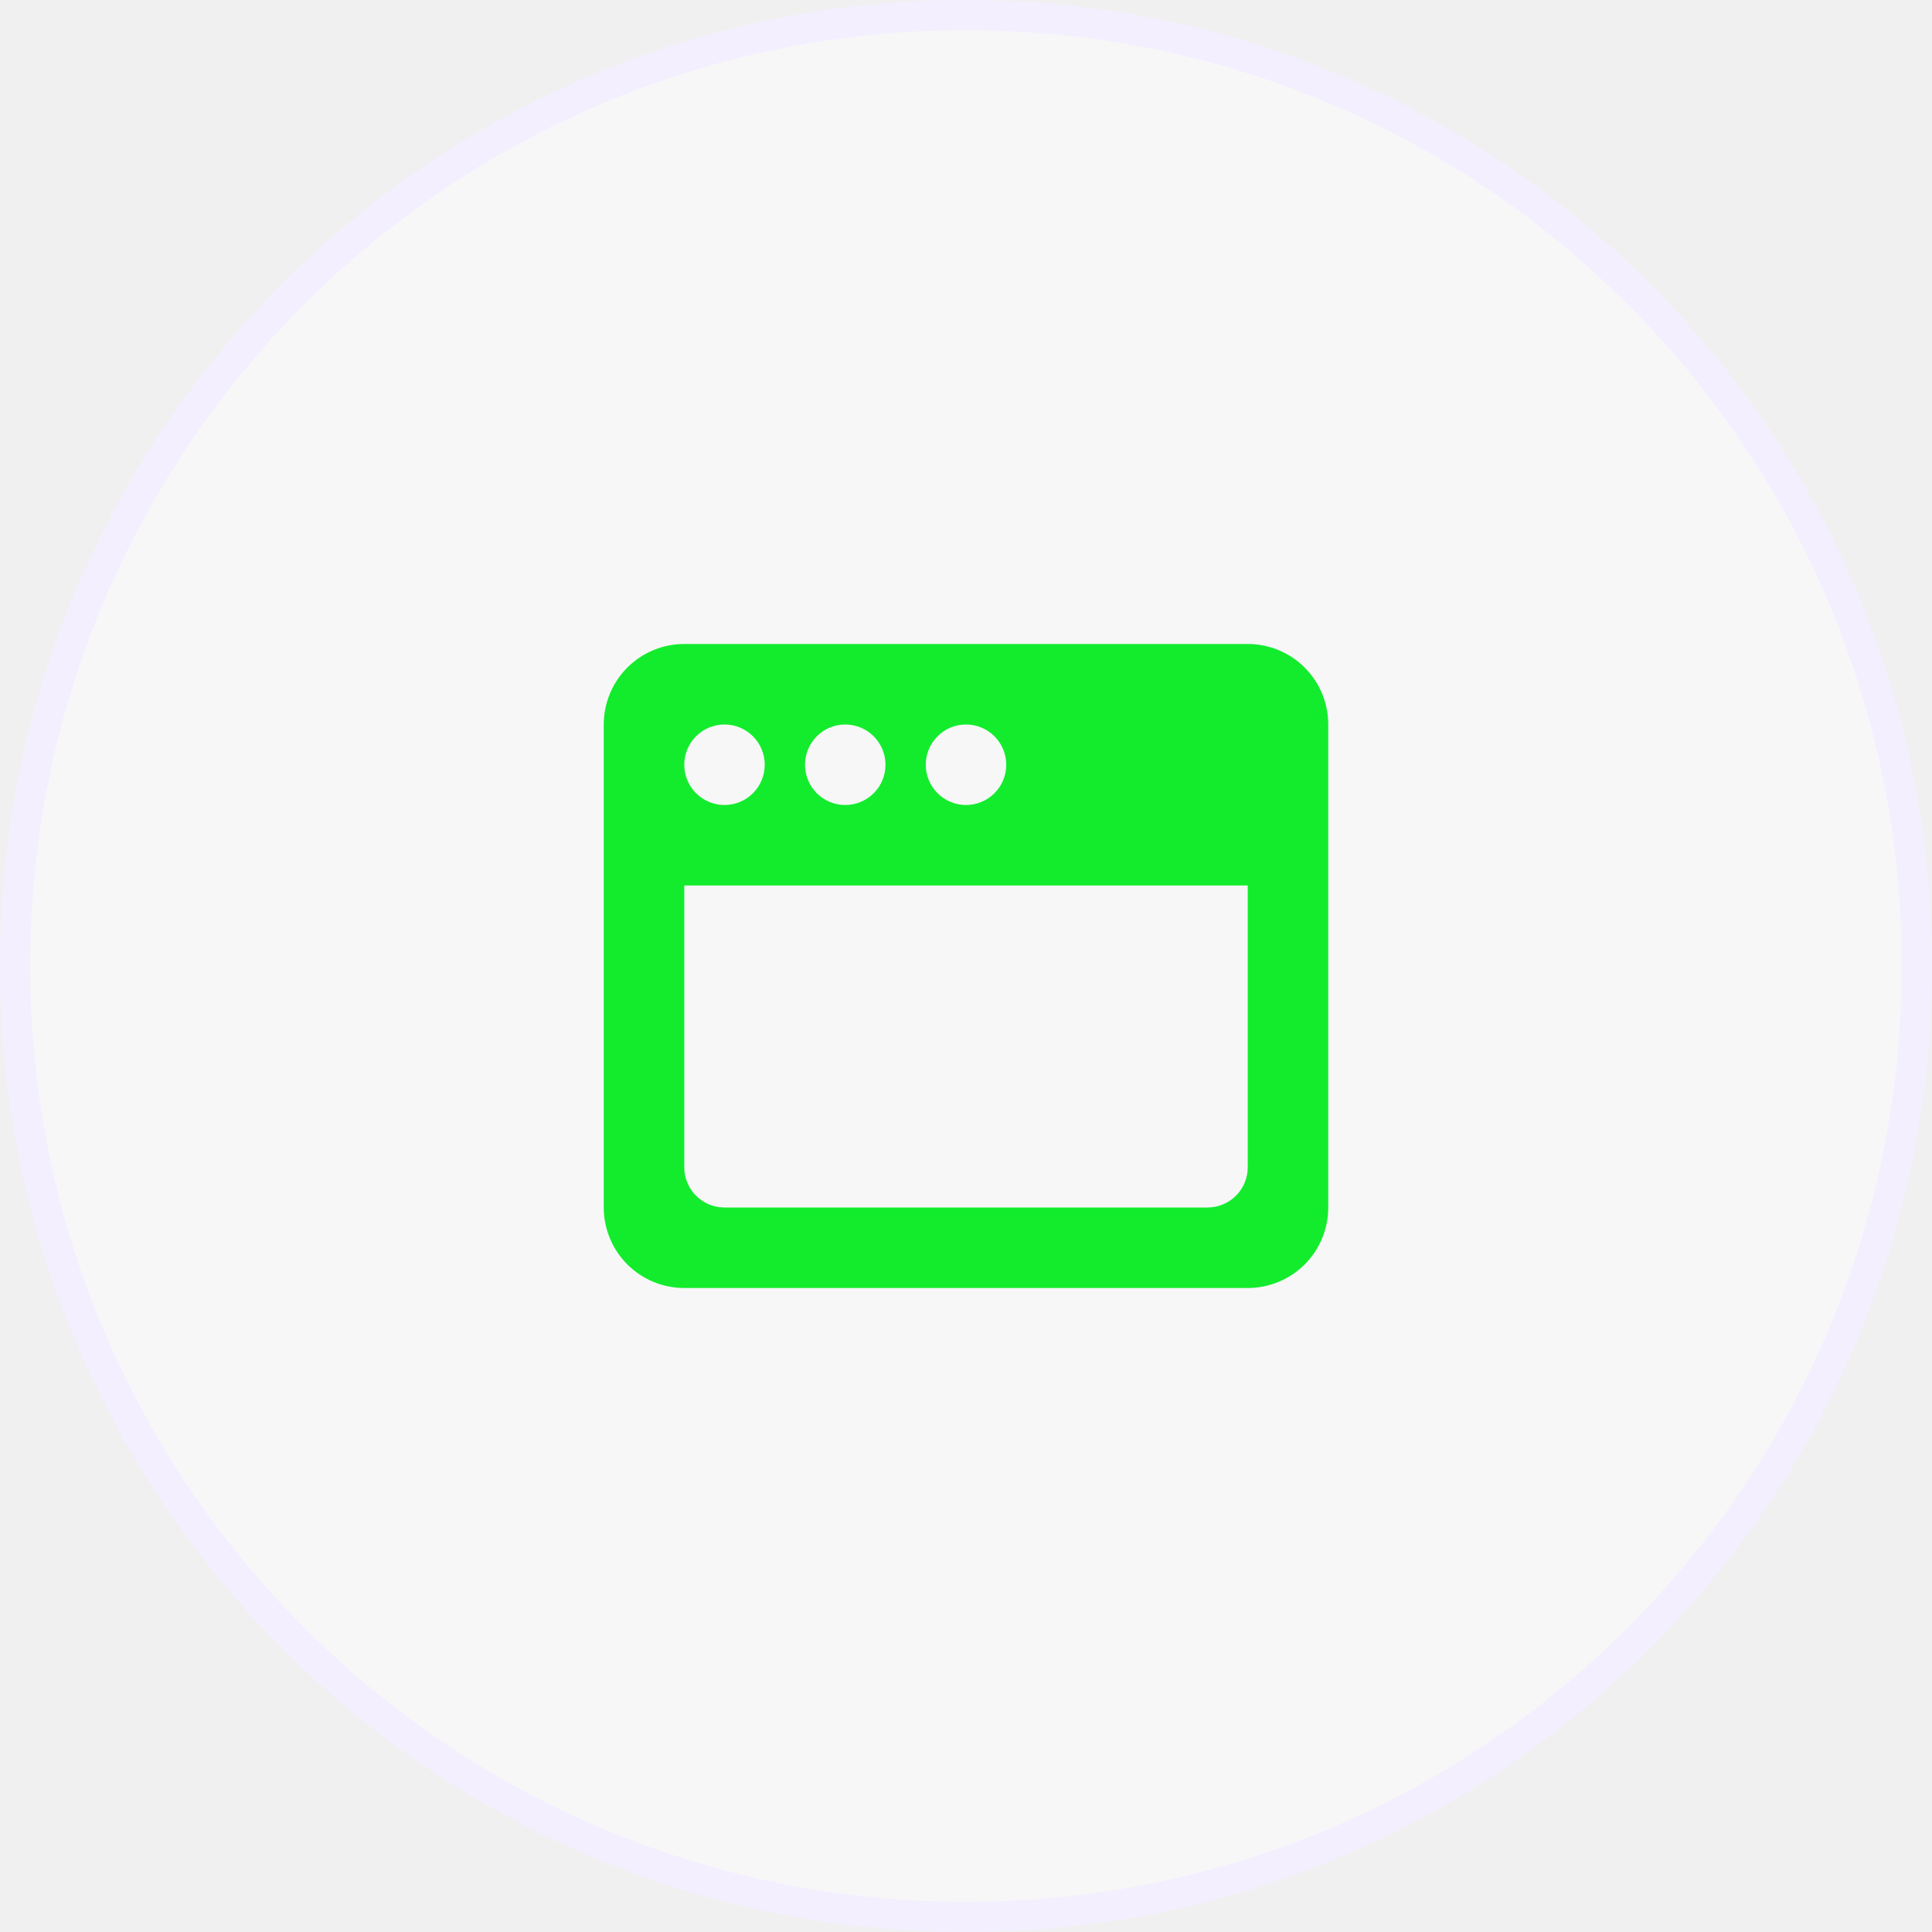
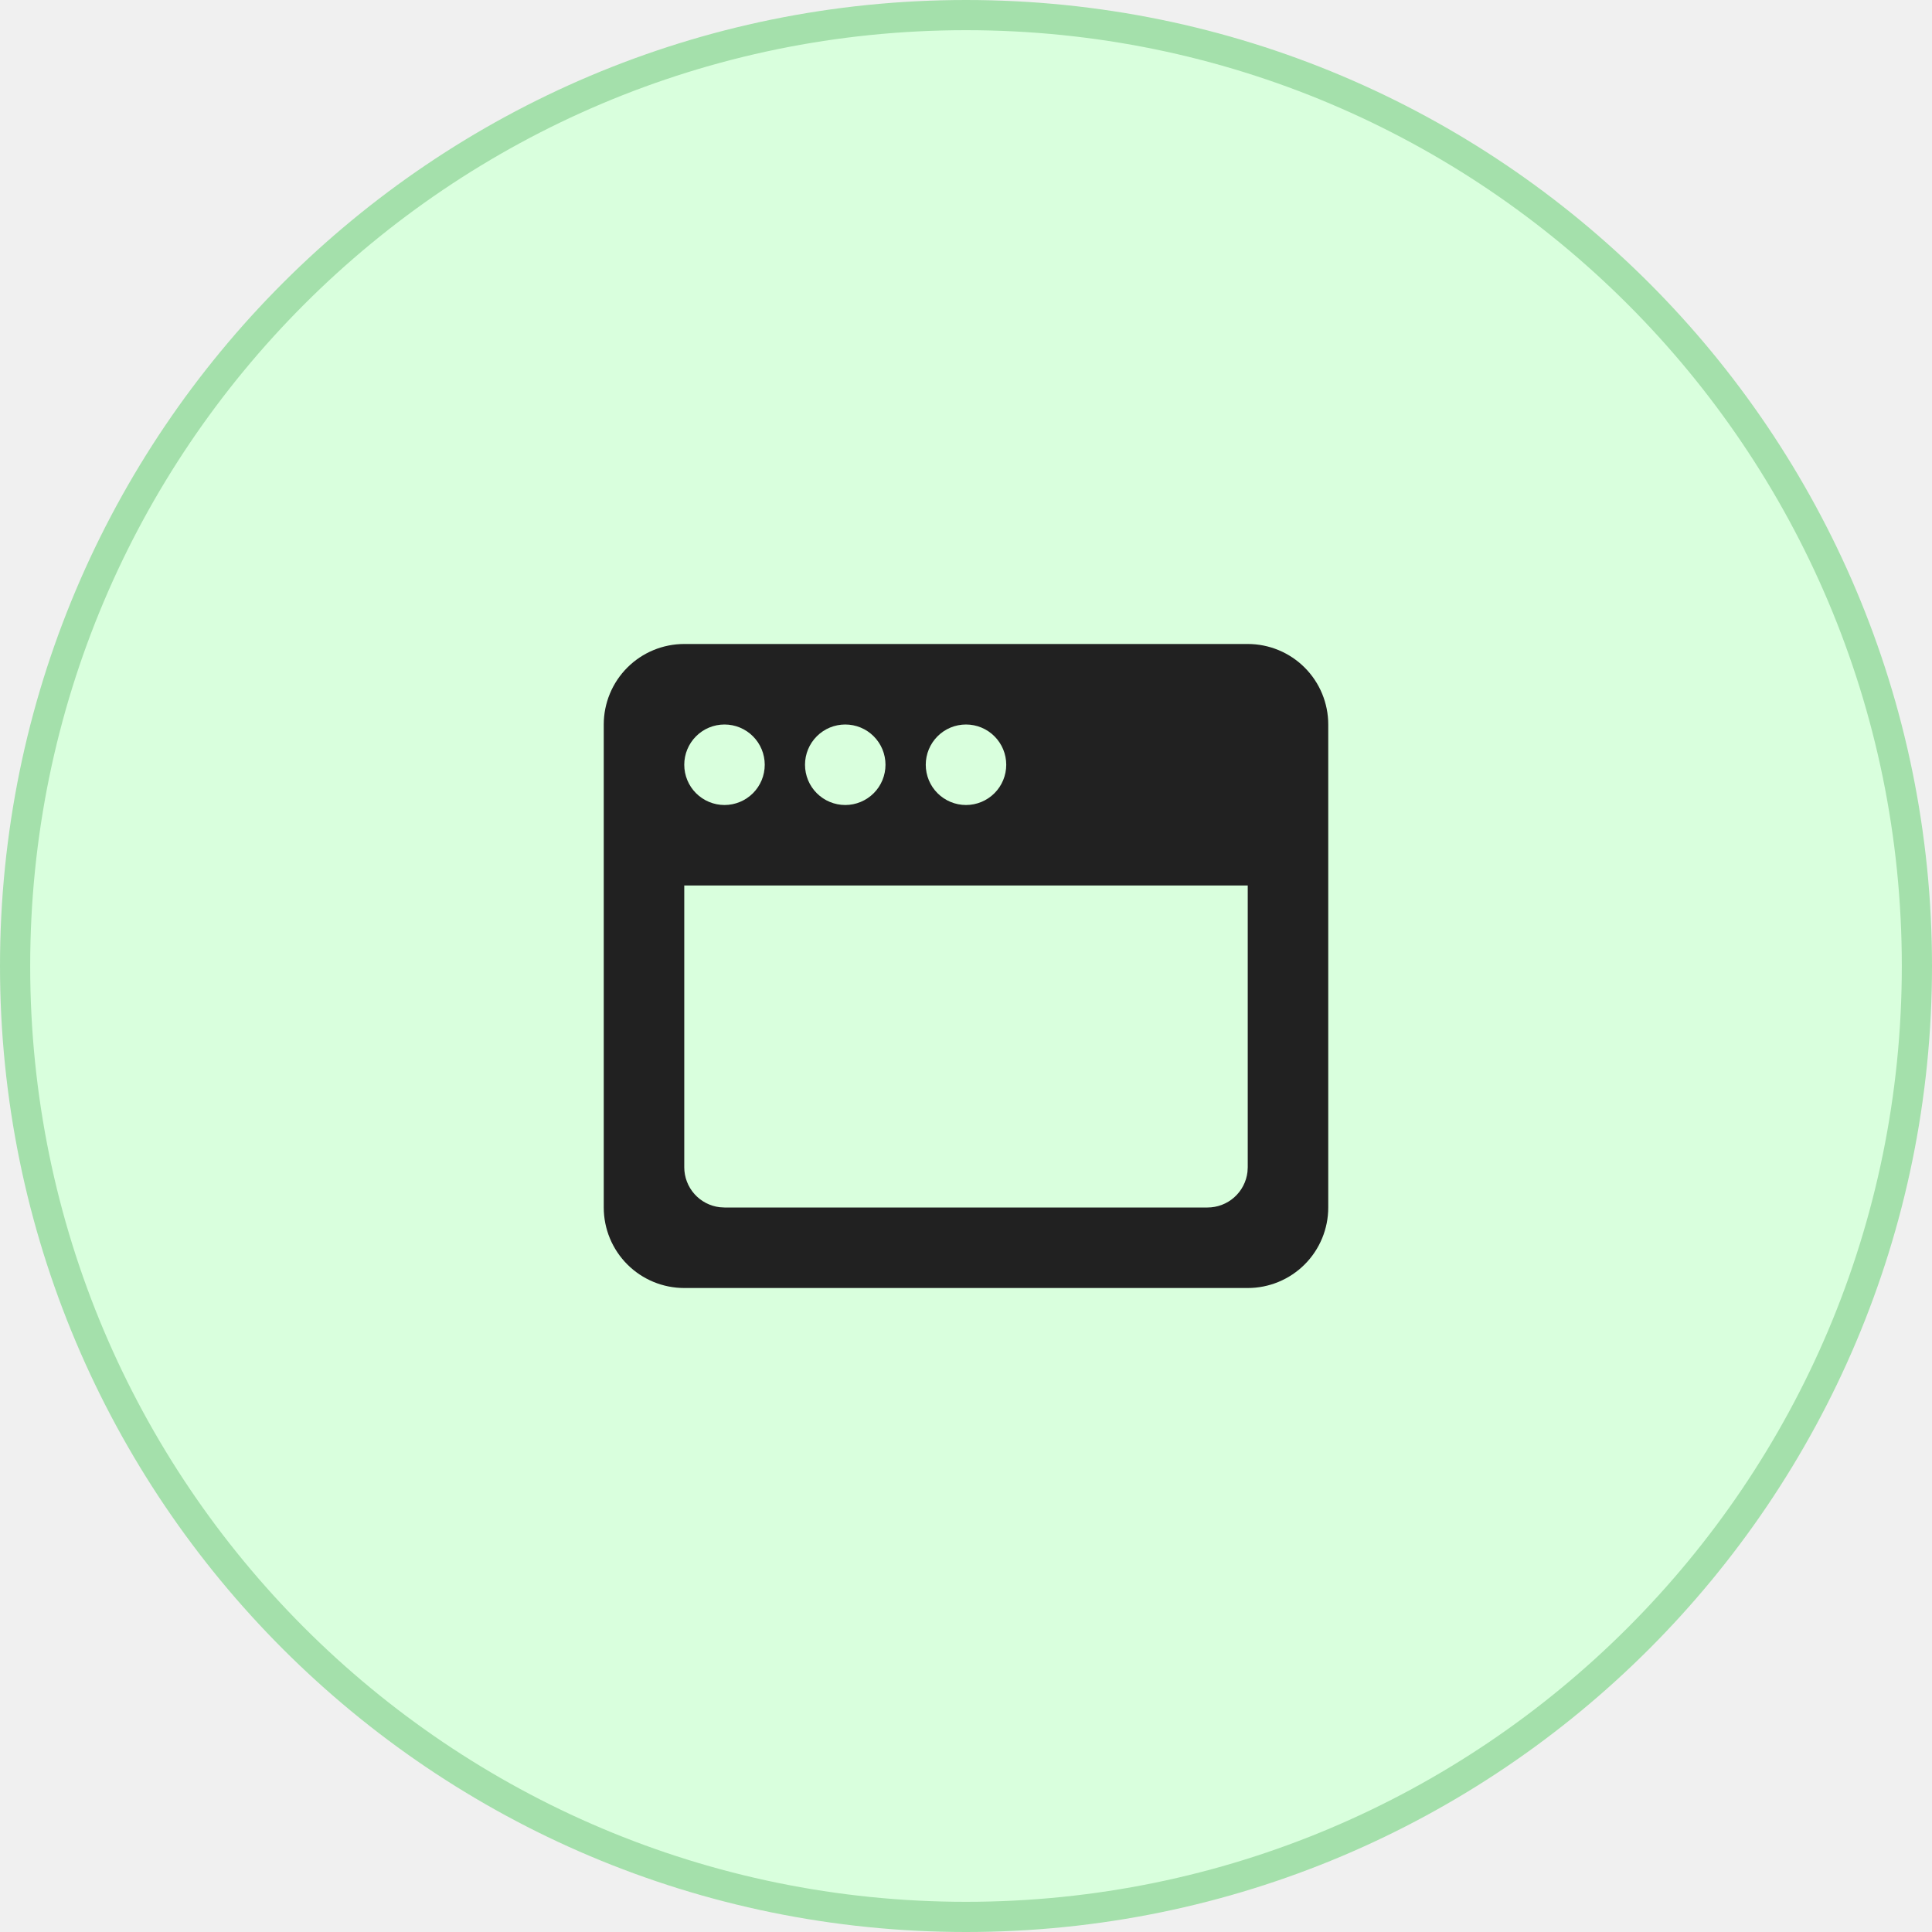
<svg xmlns="http://www.w3.org/2000/svg" width="64" height="64" viewBox="0 0 64 64" fill="none">
-   <circle cx="32" cy="32" r="31.5" fill="#F7F7F7" stroke="#F3EFFF" />
-   <g clip-path="url(#clip0_130_475)">
-     <path d="M41.333 21.333C42.041 21.333 42.719 21.614 43.219 22.114C43.719 22.614 44 23.293 44 24V40C44 40.707 43.719 41.386 43.219 41.886C42.719 42.386 42.041 42.667 41.333 42.667H22.667C21.959 42.667 21.281 42.386 20.781 41.886C20.281 41.386 20 40.707 20 40V24C20 23.293 20.281 22.614 20.781 22.114C21.281 21.614 21.959 21.333 22.667 21.333H41.333ZM41.333 29.333H22.667V38.667C22.667 38.993 22.787 39.309 23.004 39.553C23.221 39.797 23.52 39.953 23.844 39.991L24 40H40C40.327 40 40.642 39.88 40.886 39.663C41.13 39.446 41.286 39.147 41.324 38.823L41.333 38.667V29.333ZM24 24C23.646 24 23.307 24.14 23.057 24.391C22.807 24.641 22.667 24.98 22.667 25.333C22.667 25.687 22.807 26.026 23.057 26.276C23.307 26.526 23.646 26.667 24 26.667C24.354 26.667 24.693 26.526 24.943 26.276C25.193 26.026 25.333 25.687 25.333 25.333C25.333 24.98 25.193 24.641 24.943 24.391C24.693 24.14 24.354 24 24 24ZM28 24C27.646 24 27.307 24.14 27.057 24.391C26.807 24.641 26.667 24.98 26.667 25.333C26.667 25.687 26.807 26.026 27.057 26.276C27.307 26.526 27.646 26.667 28 26.667C28.354 26.667 28.693 26.526 28.943 26.276C29.193 26.026 29.333 25.687 29.333 25.333C29.333 24.98 29.193 24.641 28.943 24.391C28.693 24.14 28.354 24 28 24ZM32 24C31.646 24 31.307 24.14 31.057 24.391C30.807 24.641 30.667 24.98 30.667 25.333C30.667 25.687 30.807 26.026 31.057 26.276C31.307 26.526 31.646 26.667 32 26.667C32.354 26.667 32.693 26.526 32.943 26.276C33.193 26.026 33.333 25.687 33.333 25.333C33.333 24.98 33.193 24.641 32.943 24.391C32.693 24.14 32.354 24 32 24Z" fill="#12EC2D" />
+   <circle cx="32" cy="32" r="31.5" fill="#D9FFDD" stroke="#A4E0AB" />
+   <g clip-path="url(#clip0_373_442)">
+     <path d="M41.333 21.333C42.041 21.333 42.719 21.614 43.219 22.114C43.719 22.614 44 23.293 44 24V40C44 40.707 43.719 41.386 43.219 41.886C42.719 42.386 42.041 42.667 41.333 42.667H22.667C21.959 42.667 21.281 42.386 20.781 41.886C20.281 41.386 20 40.707 20 40V24C20 23.293 20.281 22.614 20.781 22.114C21.281 21.614 21.959 21.333 22.667 21.333H41.333ZM41.333 29.333H22.667V38.667C22.667 38.993 22.787 39.309 23.004 39.553C23.221 39.797 23.52 39.953 23.844 39.991L24 40H40C40.327 40 40.642 39.88 40.886 39.663C41.13 39.446 41.286 39.147 41.324 38.823L41.333 38.667V29.333ZM24 24C23.646 24 23.307 24.14 23.057 24.391C22.807 24.641 22.667 24.98 22.667 25.333C22.667 25.687 22.807 26.026 23.057 26.276C23.307 26.526 23.646 26.667 24 26.667C24.354 26.667 24.693 26.526 24.943 26.276C25.193 26.026 25.333 25.687 25.333 25.333C25.333 24.98 25.193 24.641 24.943 24.391C24.693 24.14 24.354 24 24 24ZM28 24C27.646 24 27.307 24.14 27.057 24.391C26.807 24.641 26.667 24.98 26.667 25.333C26.667 25.687 26.807 26.026 27.057 26.276C27.307 26.526 27.646 26.667 28 26.667C28.354 26.667 28.693 26.526 28.943 26.276C29.193 26.026 29.333 25.687 29.333 25.333C29.333 24.98 29.193 24.641 28.943 24.391C28.693 24.14 28.354 24 28 24ZM32 24C31.646 24 31.307 24.14 31.057 24.391C30.807 24.641 30.667 24.98 30.667 25.333C30.667 25.687 30.807 26.026 31.057 26.276C31.307 26.526 31.646 26.667 32 26.667C32.354 26.667 32.693 26.526 32.943 26.276C33.193 26.026 33.333 25.687 33.333 25.333C33.333 24.98 33.193 24.641 32.943 24.391C32.693 24.14 32.354 24 32 24Z" fill="#212121" />
  </g>
  <defs>
-     <clipPath id="clip0_130_475">
+     <clipPath id="clip0_373_442">
      <rect width="32" height="32" fill="white" transform="translate(16 16)" />
    </clipPath>
  </defs>
</svg>
